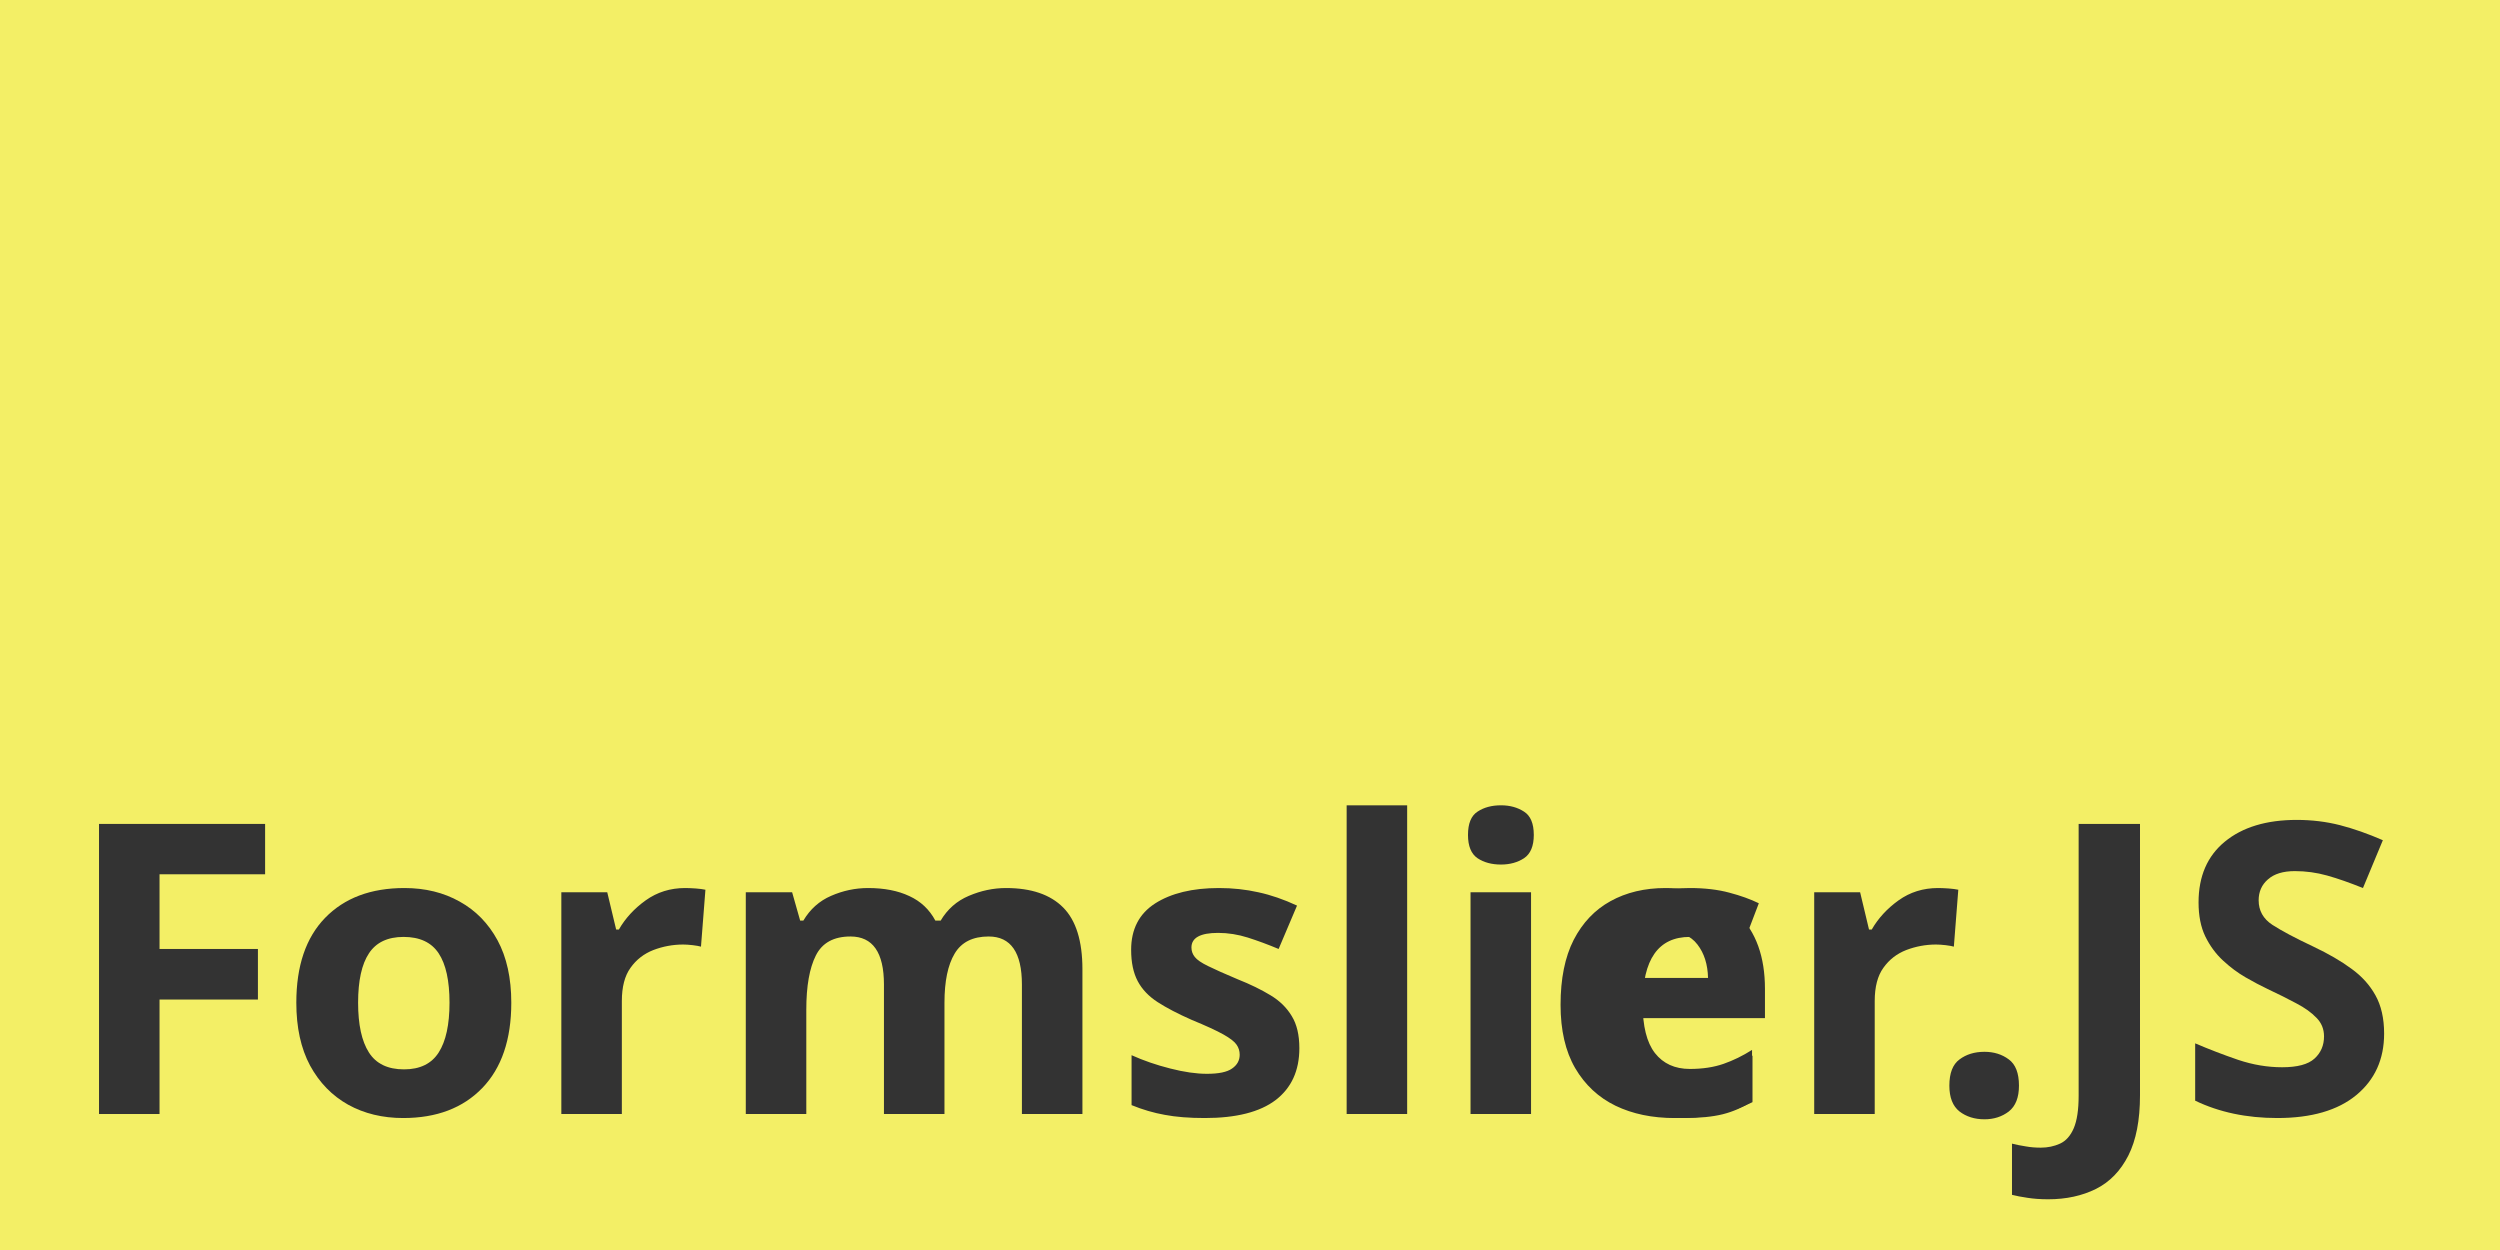
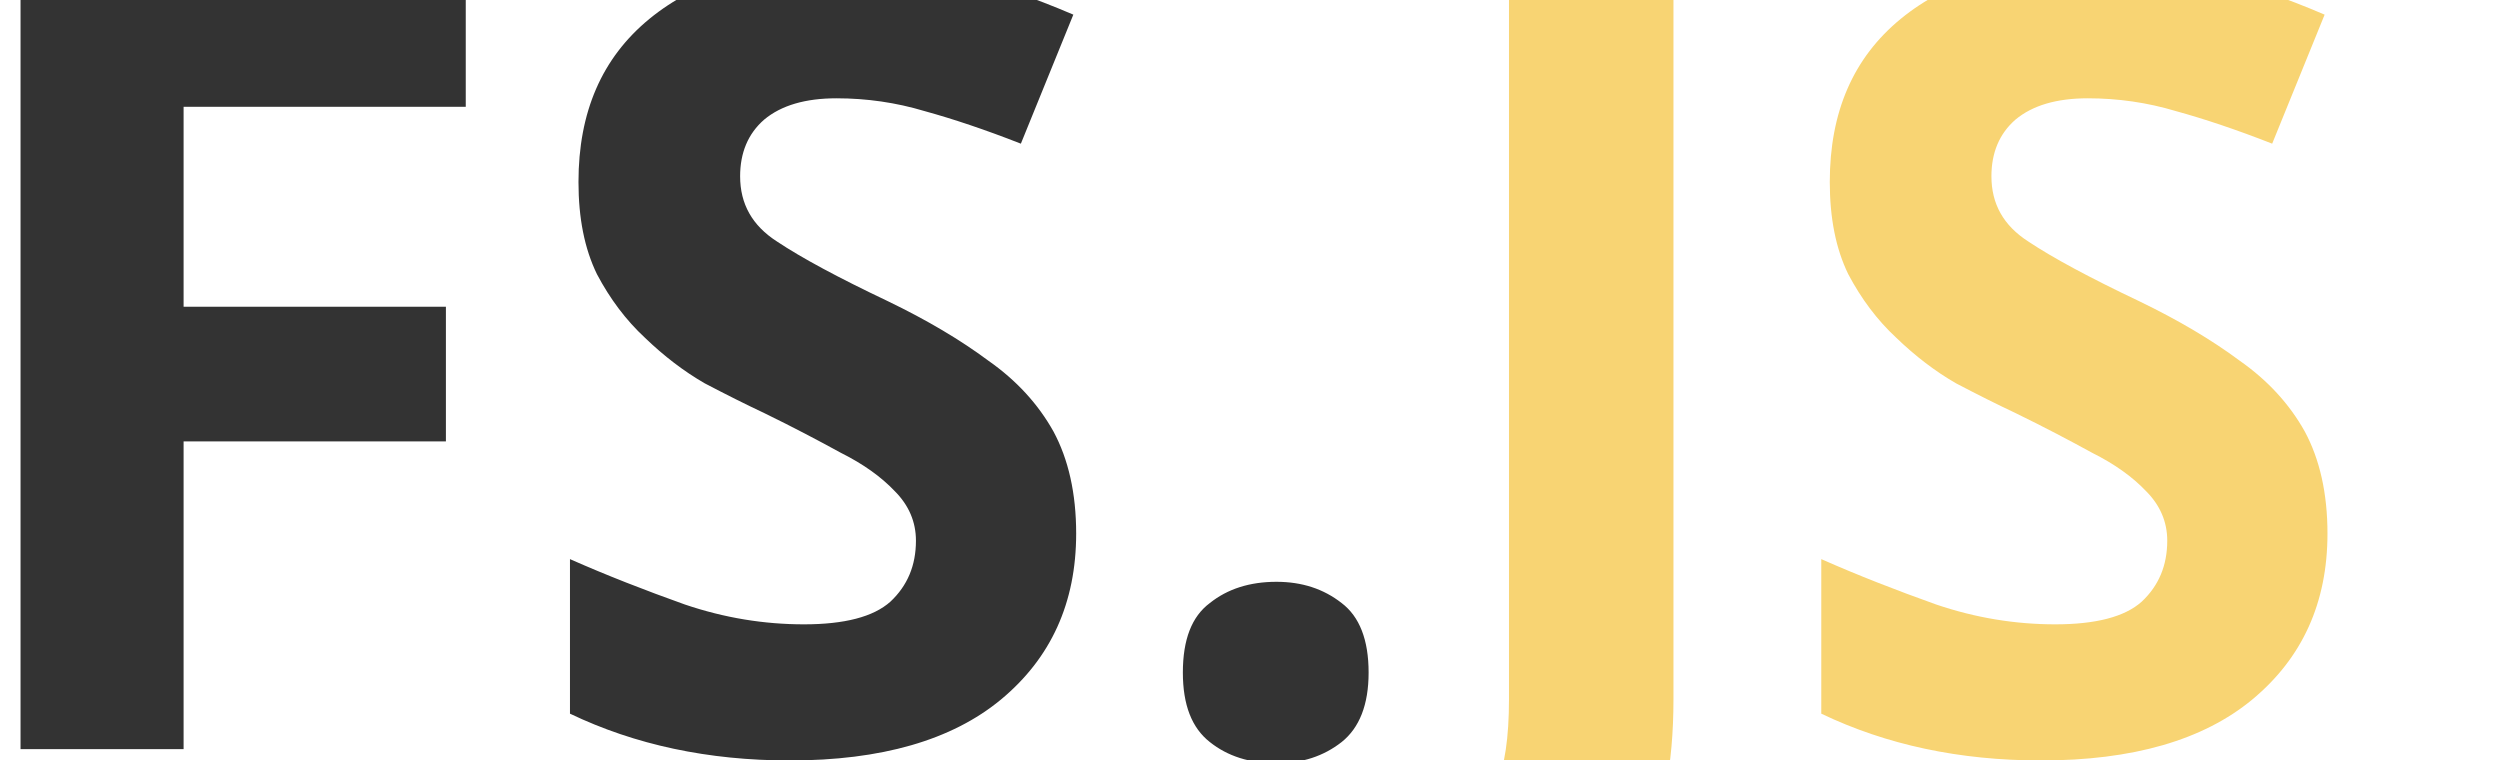
- <svg xmlns="http://www.w3.org/2000/svg" width="100%" height="100%" viewBox="0 0 400 200" version="1.1" xml:space="preserve" style="fill-rule:evenodd;clip-rule:evenodd;stroke-linejoin:round;stroke-miterlimit:1.414;">
-   <rect x="0" y="0" width="400" height="200" style="fill:rgb(243,239,102);" />
-   <g transform="matrix(2.16667,0,0,2.16667,-72.3143,30.9676)">
-     <text x="37.984px" y="67.974px" style="font-family:'NeutraText-Bold', 'Neutra Text';font-weight:700;font-size:30px;fill:rgb(51,51,51);">F<tspan x="53.914px " y="67.974px ">o</tspan>rmslic<tspan x="147.274px 163.414px 172.924px 180.994px " y="67.974px 67.974px 67.974px 67.974px ">er.J</tspan>S</text>
+ <svg xmlns="http://www.w3.org/2000/svg" width="100%" height="100%" viewBox="0 0 326 99" version="1.1" xml:space="preserve" style="fill-rule:evenodd;clip-rule:evenodd;stroke-linejoin:round;stroke-miterlimit:1.414;">
+   <g transform="matrix(1,0,0,1,-31.1833,-251.133)">
+     <g transform="matrix(11.8333,0,0,11.8333,-548.097,-3341.97)">
+       <text x="48.101px" y="311.899px" style="font-family:'NeutraText-Bold', 'Neutra Text';font-weight:700;font-size:12px;fill:rgb(51,51,51);">FS.</text>
+       <text x="64.505px" y="311.899px" style="font-family:'NeutraText-Bold', 'Neutra Text';font-weight:700;font-size:12px;fill:rgb(248,212,115);">JS</text>
+     </g>
  </g>
</svg>
